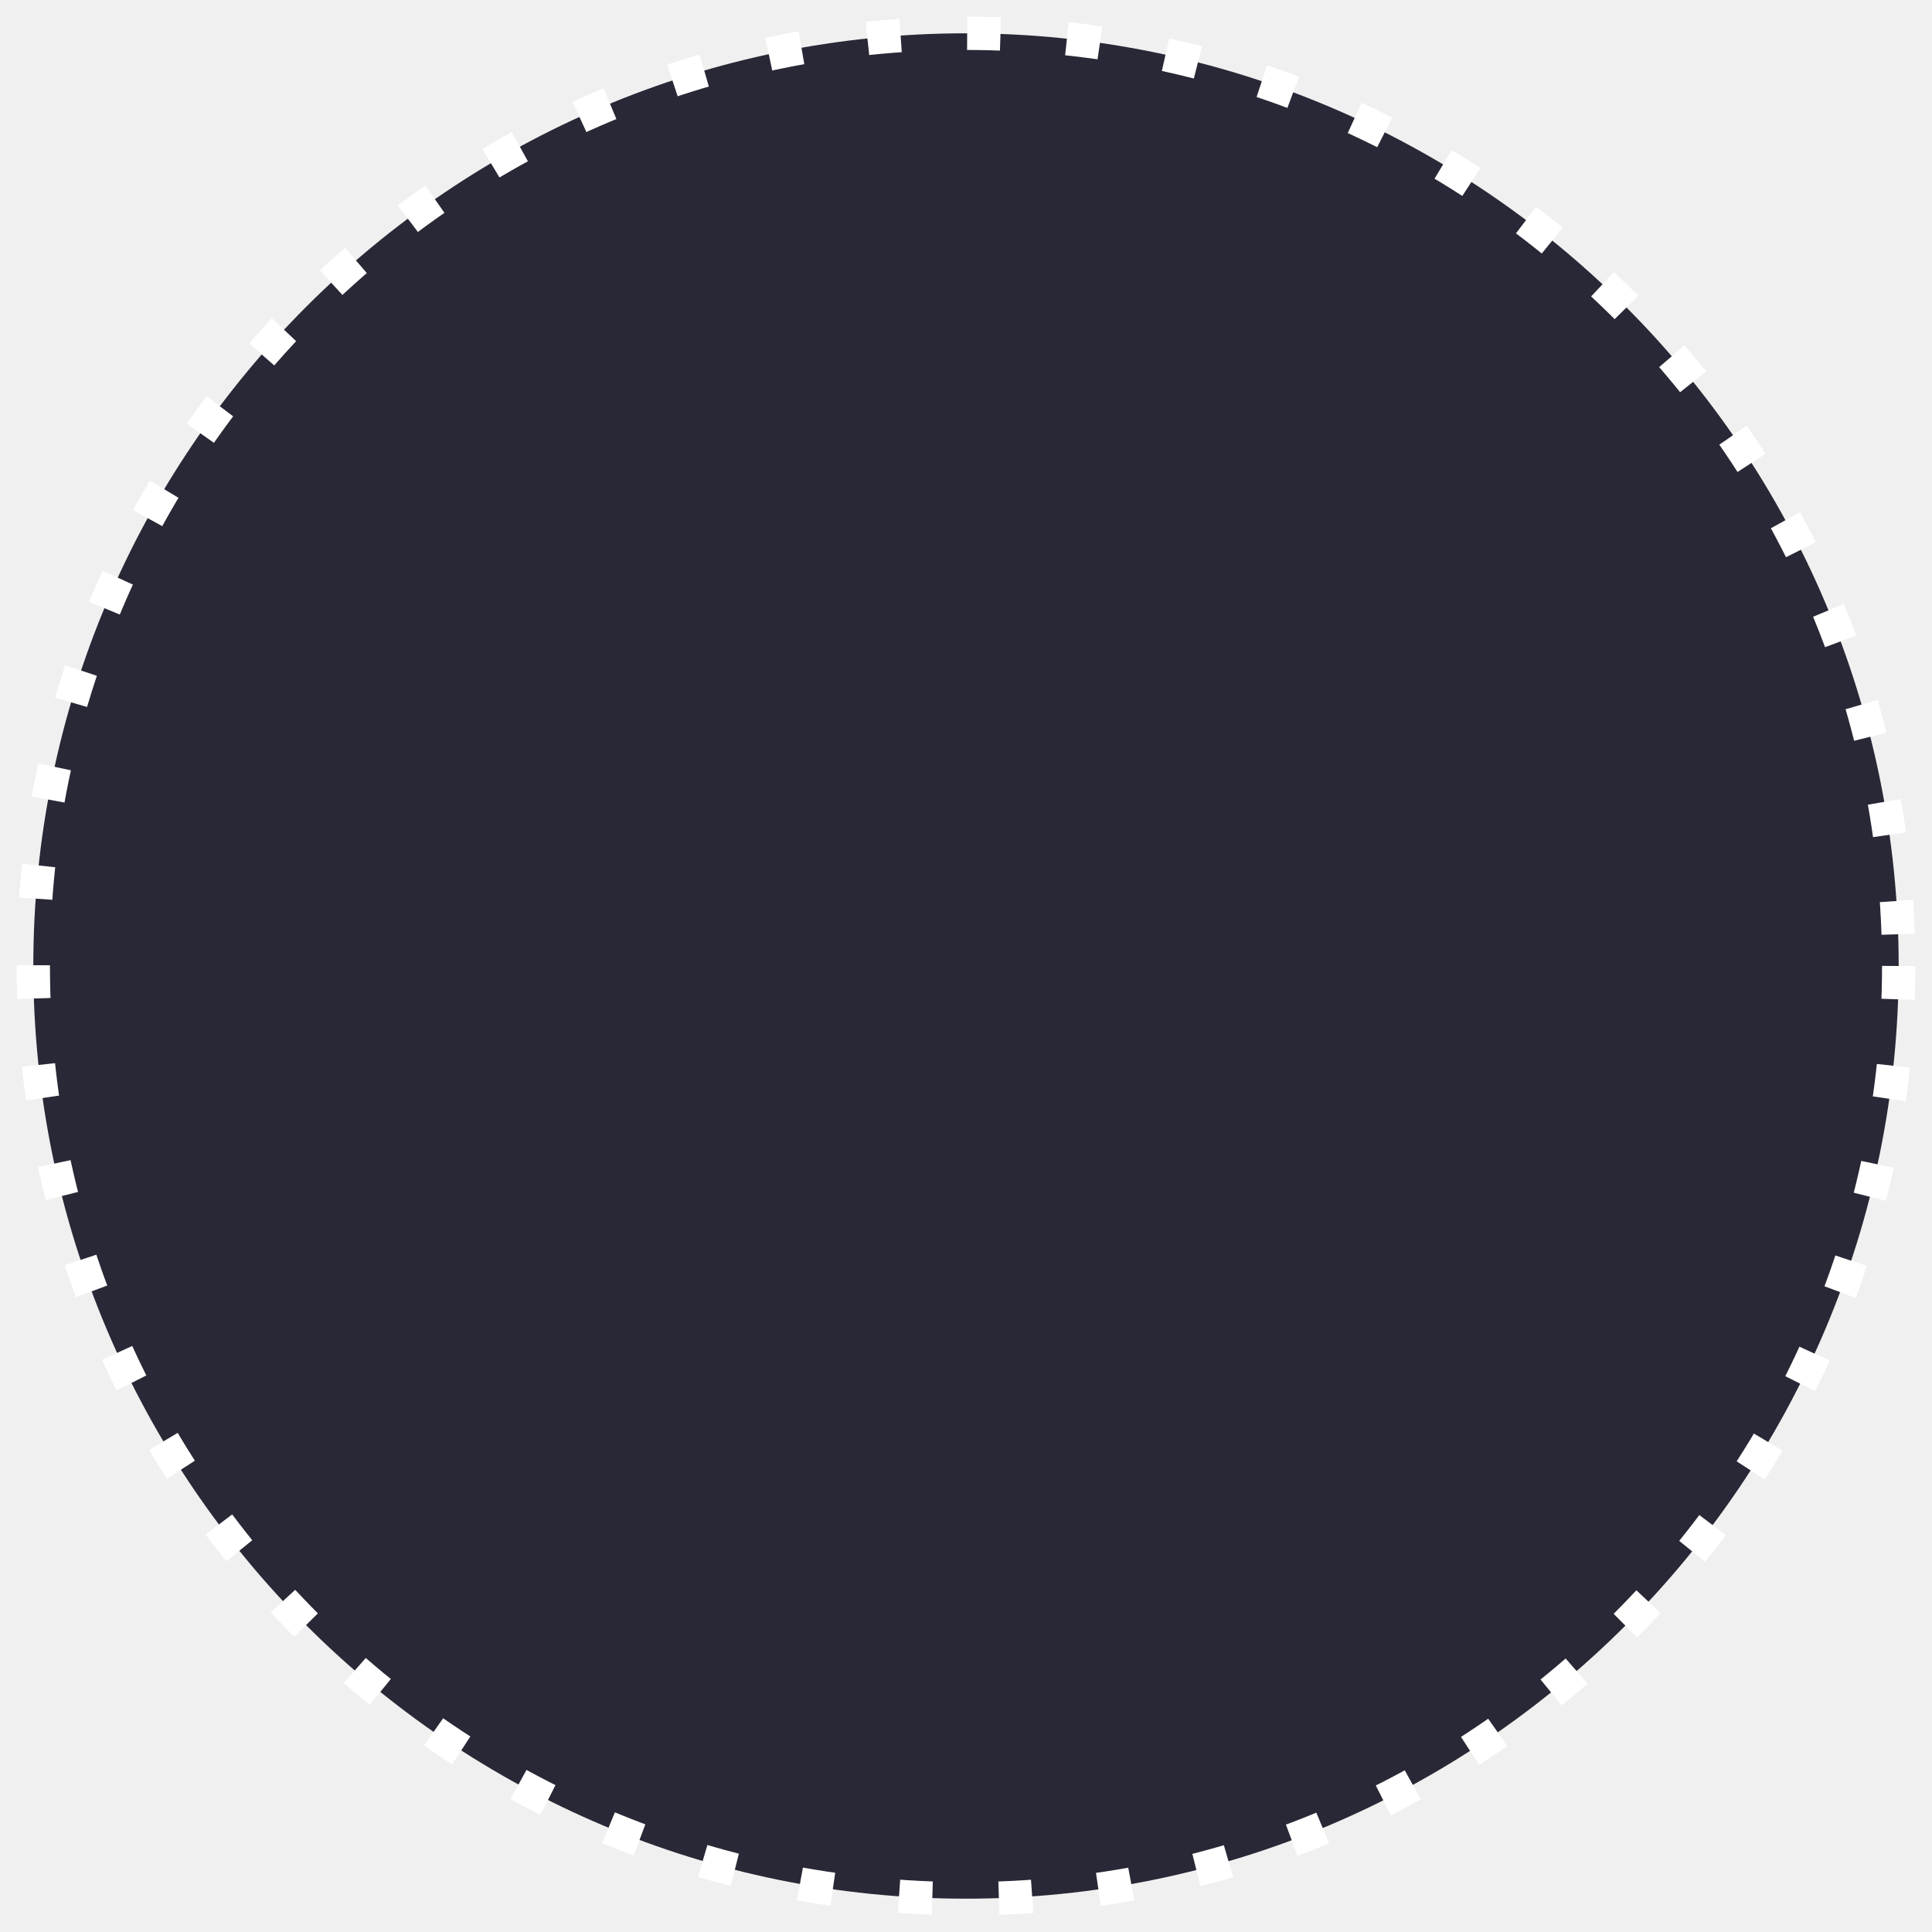
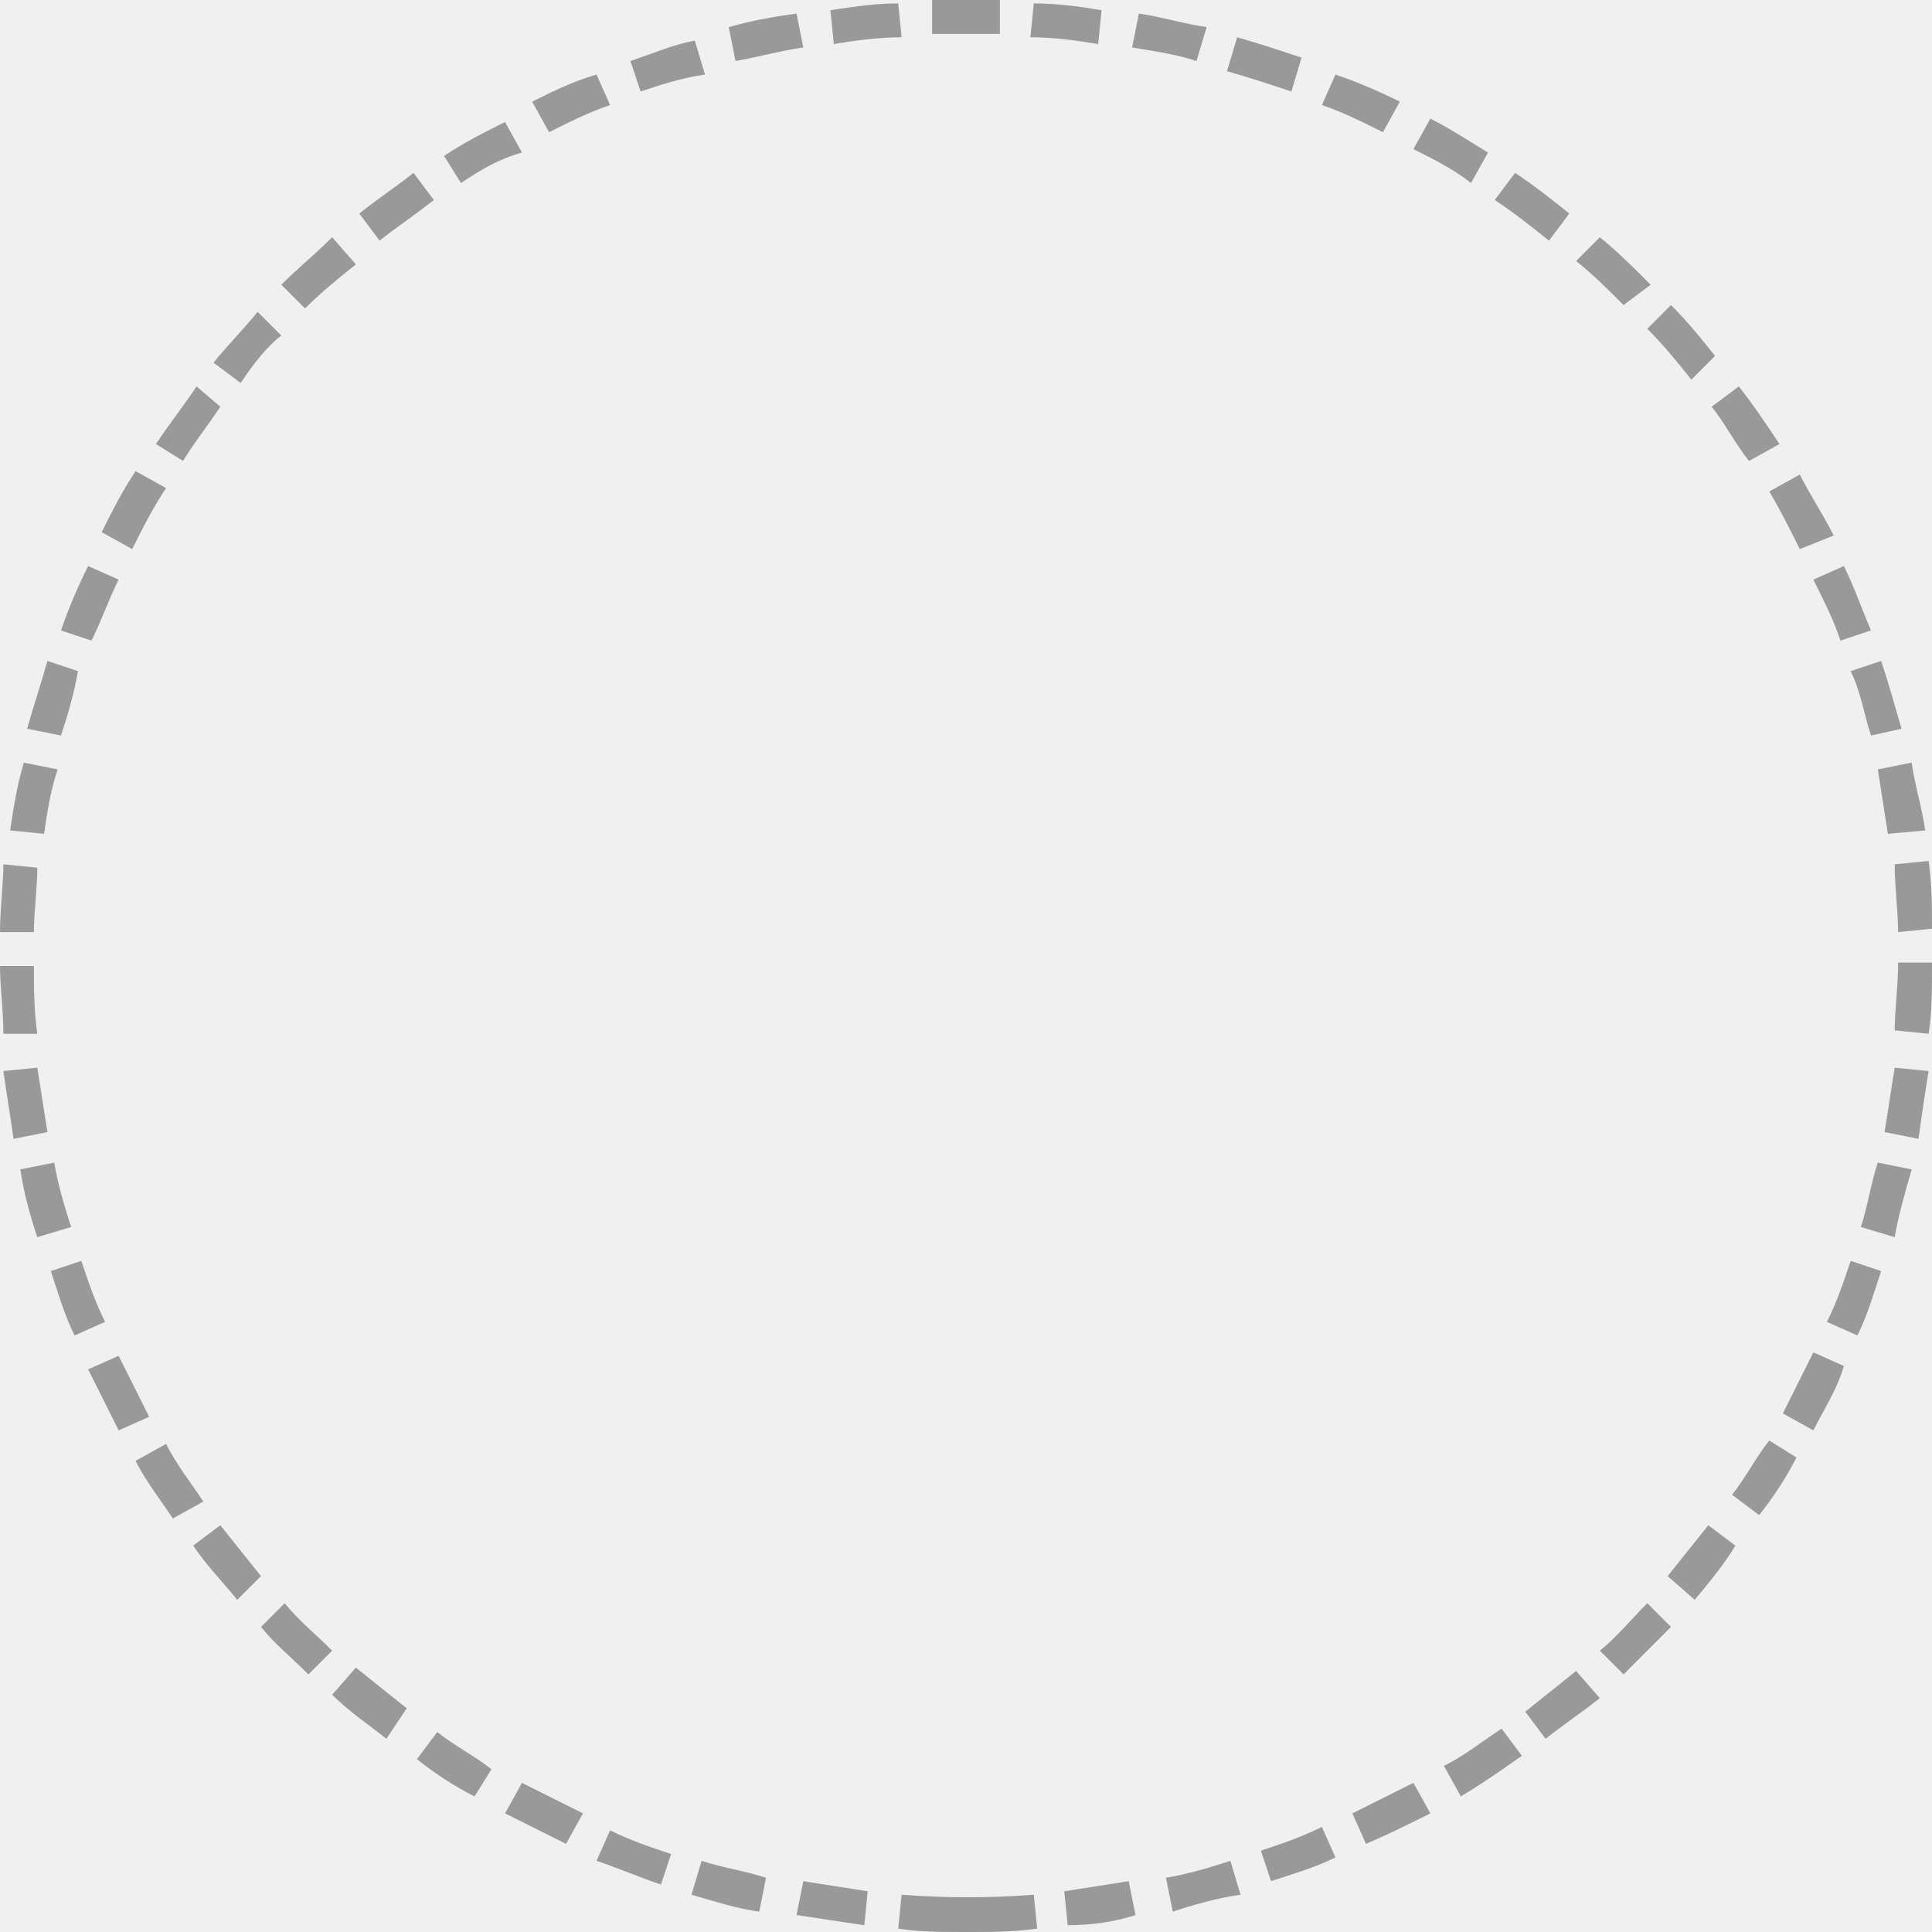
- <svg xmlns="http://www.w3.org/2000/svg" width="58px" height="58px" viewBox="0 0 58 58" version="1.1">
-   <defs />
-   <g id="Flow" stroke="none" stroke-width="1" fill="none" fill-rule="evenodd">
-     <g id="Icons" transform="translate(-160, -38)" stroke="#FFFFFF" fill="#282836" stroke-dasharray="1,2">
-       <g id="ic_overview_tempo" transform="translate(161, 39)">
-         <circle id="Oval" cx="28" cy="28" r="28" />
-       </g>
-     </g>
+ <svg xmlns="http://www.w3.org/2000/svg" version="1.1" id="Layer_1" x="0px" y="0px" viewBox="0 0 57 57" enable-background="new 0 0 57 57" xml:space="preserve">
+   <g>
+     <path fill="#9A9999" d="M28.5,57c-0.7,0-1.4,0-2-0.1l0.1-1c1.3,0.1,2.6,0.1,3.9,0l0.1,1C29.9,57,29.2,57,28.5,57z M31.5,56.8   l-0.1-1c0.6-0.1,1.3-0.2,1.9-0.3l0.2,1C32.9,56.7,32.2,56.8,31.5,56.8z M25.5,56.8c-0.7-0.1-1.3-0.2-2-0.3l0.2-1   c0.6,0.1,1.3,0.2,1.9,0.3L25.5,56.8z M22.4,56.4c-0.7-0.1-1.3-0.3-2-0.5l0.3-1c0.6,0.2,1.3,0.3,1.9,0.5L22.4,56.4z M34.6,56.4   l-0.2-1c0.6-0.1,1.3-0.3,1.9-0.5l0.3,1C35.9,56,35.2,56.2,34.6,56.4z M19.5,55.6c-0.6-0.2-1.3-0.5-1.9-0.7l0.4-0.9   c0.6,0.3,1.2,0.5,1.8,0.7L19.5,55.6z M37.5,55.5l-0.3-0.9c0.6-0.2,1.2-0.4,1.8-0.7l0.4,0.9C38.8,55.1,38.1,55.3,37.5,55.5z    M16.7,54.4c-0.6-0.3-1.2-0.6-1.8-0.9l0.5-0.9c0.6,0.3,1.2,0.6,1.8,0.9L16.7,54.4z M40.3,54.4l-0.4-0.9c0.6-0.3,1.2-0.6,1.8-0.9   l0.5,0.9C41.6,53.8,41,54.1,40.3,54.4z M14,53c-0.6-0.3-1.2-0.7-1.7-1.1l0.6-0.8c0.5,0.4,1.1,0.7,1.6,1.1L14,53z M43.1,53l-0.5-0.9   c0.6-0.3,1.1-0.7,1.7-1.1l0.6,0.8C44.2,52.3,43.6,52.7,43.1,53z M11.4,51.3c-0.5-0.4-1.1-0.8-1.6-1.3l0.7-0.8   c0.5,0.4,1,0.8,1.5,1.2L11.4,51.3z M45.6,51.3L45,50.5c0.5-0.4,1-0.8,1.5-1.2l0.7,0.8C46.7,50.5,46.1,50.9,45.6,51.3z M9.1,49.4   c-0.5-0.5-1-0.9-1.4-1.4l0.7-0.7c0.4,0.5,0.9,0.9,1.4,1.4L9.1,49.4z M47.9,49.4l-0.7-0.7c0.5-0.4,0.9-0.9,1.4-1.4l0.7,0.7   C48.9,48.4,48.4,48.9,47.9,49.4z M7,47.2c-0.4-0.5-0.9-1-1.3-1.6L6.5,45c0.4,0.5,0.8,1,1.2,1.5L7,47.2z M50,47.2l-0.8-0.7   c0.4-0.5,0.8-1,1.2-1.5l0.8,0.6C50.9,46.1,50.5,46.6,50,47.2z M5.1,44.8c-0.4-0.6-0.8-1.1-1.1-1.7l0.9-0.5c0.3,0.6,0.7,1.1,1.1,1.7   L5.1,44.8z M51.9,44.7l-0.8-0.6c0.4-0.5,0.7-1.1,1.1-1.6L53,43C52.7,43.6,52.3,44.2,51.9,44.7z M3.5,42.2c-0.3-0.6-0.6-1.2-0.9-1.8   l0.9-0.4c0.3,0.6,0.6,1.2,0.9,1.8L3.5,42.2z M53.5,42.2l-0.9-0.5c0.3-0.6,0.6-1.2,0.9-1.8l0.9,0.4C54.2,41,53.8,41.6,53.5,42.2z    M2.2,39.4c-0.3-0.6-0.5-1.3-0.7-1.9l0.9-0.3c0.2,0.6,0.4,1.2,0.7,1.8L2.2,39.4z M54.8,39.4L53.9,39c0.3-0.6,0.5-1.2,0.7-1.8   l0.9,0.3C55.3,38.1,55.1,38.8,54.8,39.4z M1.1,36.5c-0.2-0.6-0.4-1.3-0.5-2l1-0.2c0.1,0.6,0.3,1.3,0.5,1.9L1.1,36.5z M55.9,36.5   l-1-0.3c0.2-0.6,0.3-1.3,0.5-1.9l1,0.2C56.2,35.2,56,35.9,55.9,36.5z M0.4,33.6c-0.1-0.7-0.2-1.3-0.3-2l1-0.1   c0.1,0.6,0.2,1.3,0.3,1.9L0.4,33.6z M56.6,33.6l-1-0.2c0.1-0.6,0.2-1.3,0.3-1.9l1,0.1C56.8,32.2,56.7,32.9,56.6,33.6z M0.1,30.5   c0-0.7-0.1-1.4-0.1-2h1c0,0.6,0,1.3,0.1,2L0.1,30.5z M56.9,30.5l-1-0.1c0-0.6,0.1-1.3,0.1-2l1,0C57,29.2,57,29.9,56.9,30.5z    M1,27.5l-1,0c0-0.7,0.1-1.4,0.1-2l1,0.1C1.1,26.2,1,26.9,1,27.5z M56,27.5c0-0.6-0.1-1.3-0.1-2l1-0.1c0.1,0.7,0.1,1.4,0.1,2   L56,27.5z M1.3,24.6l-1-0.1c0.1-0.7,0.2-1.3,0.4-2l1,0.2C1.5,23.3,1.4,23.9,1.3,24.6z M55.7,24.6c-0.1-0.6-0.2-1.3-0.3-1.9l1-0.2   c0.1,0.7,0.3,1.3,0.4,2L55.7,24.6z M1.8,21.7l-1-0.2c0.2-0.7,0.4-1.3,0.6-2l0.9,0.3C2.2,20.4,2,21.1,1.8,21.7z M55.2,21.7   c-0.2-0.6-0.3-1.3-0.6-1.9l0.9-0.3c0.2,0.6,0.4,1.3,0.6,2L55.2,21.7z M2.7,18.9l-0.9-0.3c0.2-0.6,0.5-1.3,0.8-1.9l0.9,0.4   C3.2,17.7,3,18.3,2.7,18.9z M54.3,18.9c-0.2-0.6-0.5-1.2-0.8-1.8l0.9-0.4c0.3,0.6,0.5,1.2,0.8,1.9L54.3,18.9z M3.9,16.2L3,15.7   c0.3-0.6,0.6-1.2,1-1.8l0.9,0.5C4.5,15,4.2,15.6,3.9,16.2z M53.1,16.2c-0.3-0.6-0.6-1.2-0.9-1.7l0.9-0.5c0.3,0.6,0.7,1.2,1,1.8   L53.1,16.2z M5.4,13.6l-0.8-0.5c0.4-0.6,0.8-1.1,1.2-1.7L6.5,12C6.1,12.6,5.7,13.1,5.4,13.6z M51.6,13.6c-0.4-0.5-0.7-1.1-1.1-1.6   l0.8-0.6c0.4,0.5,0.8,1.1,1.2,1.7L51.6,13.6z M7.1,11.3l-0.8-0.6c0.4-0.5,0.9-1,1.3-1.5l0.7,0.7C7.9,10.2,7.5,10.7,7.1,11.3z    M49.9,11.2c-0.4-0.5-0.8-1-1.3-1.5l0.7-0.7c0.5,0.5,0.9,1,1.3,1.5L49.9,11.2z M9,9.1L8.3,8.4c0.5-0.5,1-0.9,1.5-1.4l0.7,0.8   C10,8.2,9.5,8.6,9,9.1z M47.9,9c-0.5-0.5-0.9-0.9-1.4-1.3L47.2,7c0.5,0.4,1,0.9,1.5,1.4L47.9,9z M11.2,7.1l-0.6-0.8   c0.5-0.4,1.1-0.8,1.6-1.2l0.6,0.8C12.3,6.3,11.7,6.7,11.2,7.1z M45.7,7.1c-0.5-0.4-1-0.8-1.6-1.2l0.6-0.8c0.6,0.4,1.1,0.8,1.6,1.2   L45.7,7.1z M13.6,5.4l-0.5-0.8c0.6-0.4,1.2-0.7,1.8-1l0.5,0.9C14.7,4.7,14.2,5,13.6,5.4z M43.4,5.4c-0.5-0.4-1.1-0.7-1.7-1l0.5-0.9   c0.6,0.3,1.2,0.7,1.7,1L43.4,5.4z M16.2,3.9L15.7,3c0.6-0.3,1.2-0.6,1.9-0.8L18,3.1C17.4,3.3,16.8,3.6,16.2,3.9z M40.8,3.9   c-0.6-0.3-1.2-0.6-1.8-0.8l0.4-0.9C40,2.4,40.7,2.7,41.3,3L40.8,3.9z M18.9,2.7l-0.3-0.9c0.6-0.2,1.3-0.5,1.9-0.6l0.3,1   C20.1,2.3,19.5,2.5,18.9,2.7z M38.1,2.7c-0.6-0.2-1.2-0.4-1.9-0.6l0.3-1c0.7,0.2,1.3,0.4,1.9,0.6L38.1,2.7z M21.7,1.8l-0.2-1   c0.7-0.2,1.3-0.3,2-0.4l0.2,1C23,1.5,22.3,1.7,21.7,1.8z M35.3,1.8c-0.6-0.2-1.3-0.3-1.9-0.4l0.2-1c0.7,0.1,1.3,0.3,2,0.4L35.3,1.8   z M24.6,1.3l-0.1-1c0.7-0.1,1.3-0.2,2-0.2l0.1,1C25.9,1.1,25.2,1.2,24.6,1.3z M32.4,1.3c-0.6-0.1-1.3-0.2-2-0.2l0.1-1   c0.7,0,1.4,0.1,2,0.2L32.4,1.3z M27.5,1l0-1c0.7,0,1.4,0,2,0l0,1C28.8,1,28.2,1,27.5,1z" />
  </g>
</svg>
